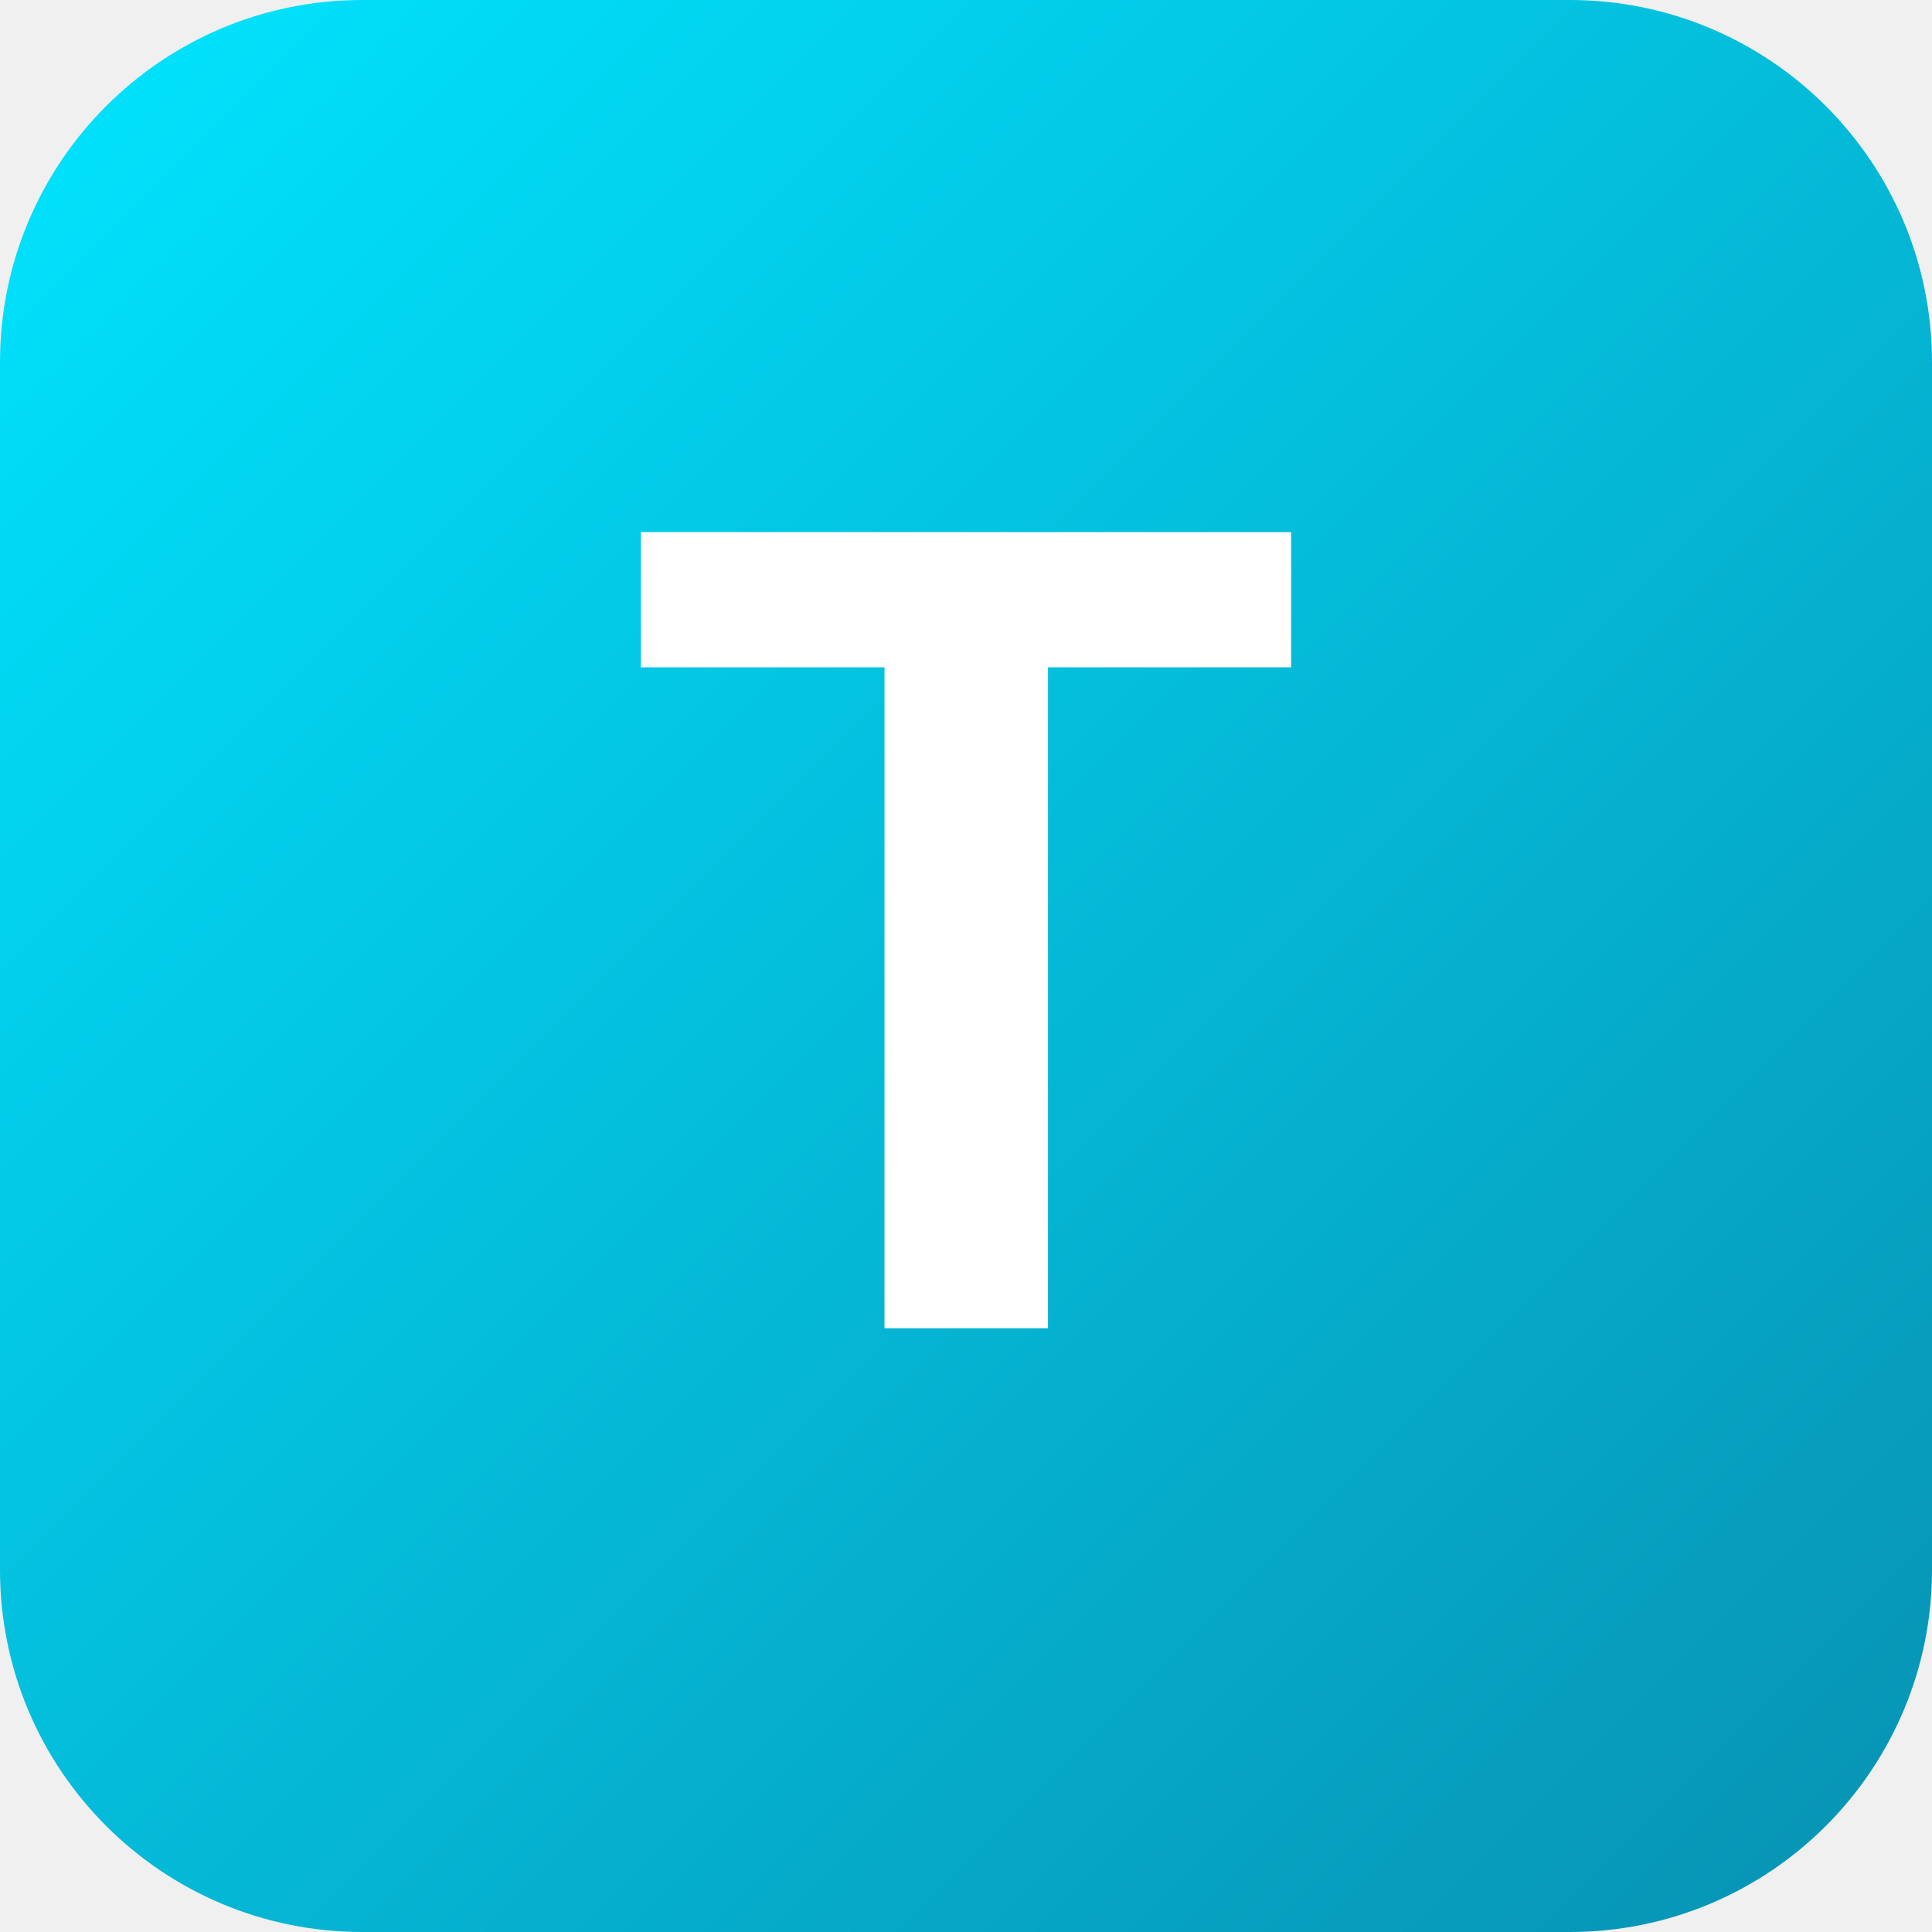
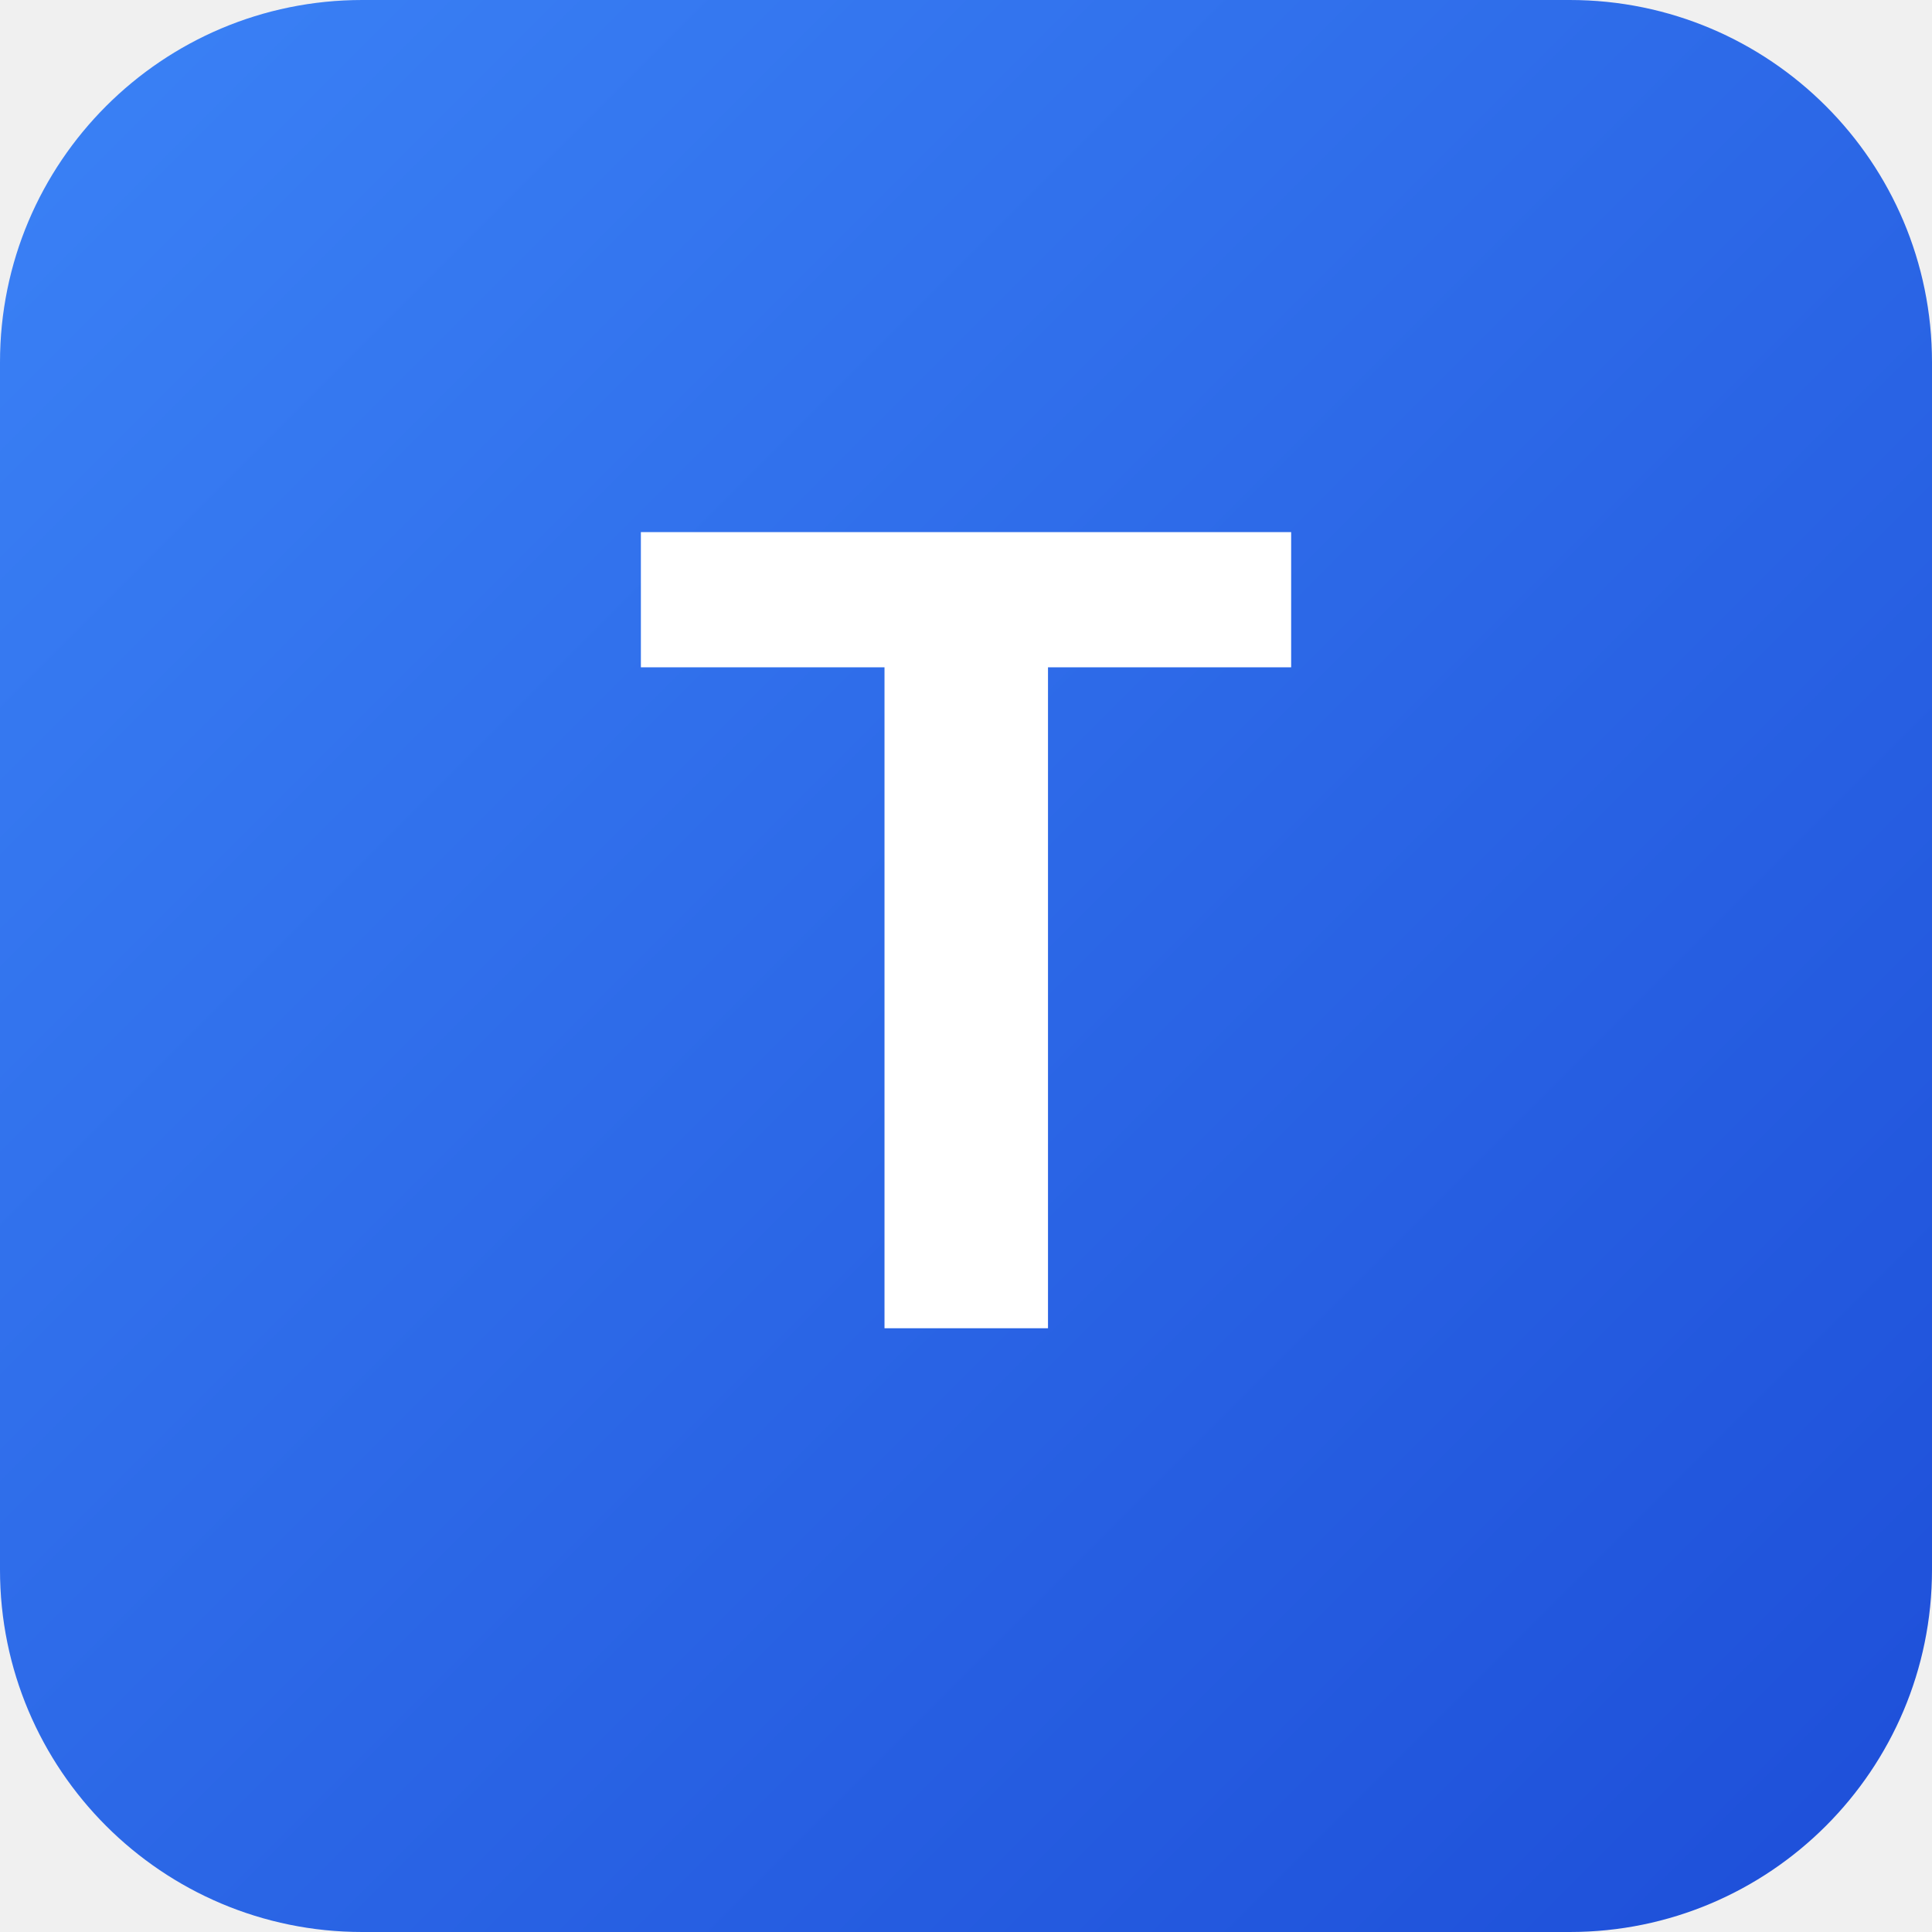
<svg xmlns="http://www.w3.org/2000/svg" width="512" height="512" viewBox="0 0 512 512">
  <defs>
    <linearGradient id="gradient512" x1="0" y1="0" x2="512" y2="512" gradientUnits="userSpaceOnUse">
-       <stop stop-color="#00E5FF" />
-       <stop offset="1" stop-color="#0891B2" />
+       <stop stop-color="#3B82F6" />
+       <stop offset="1" stop-color="#1D4ED8" />
    </linearGradient>
  </defs>
  <rect width="512" height="512" rx="96" fill="url(#gradient512)" />
  <text x="256" y="352" font-family="system-ui, -apple-system, sans-serif" font-size="290" font-weight="bold" fill="#ffffff" text-anchor="middle">T</text>
</svg>
